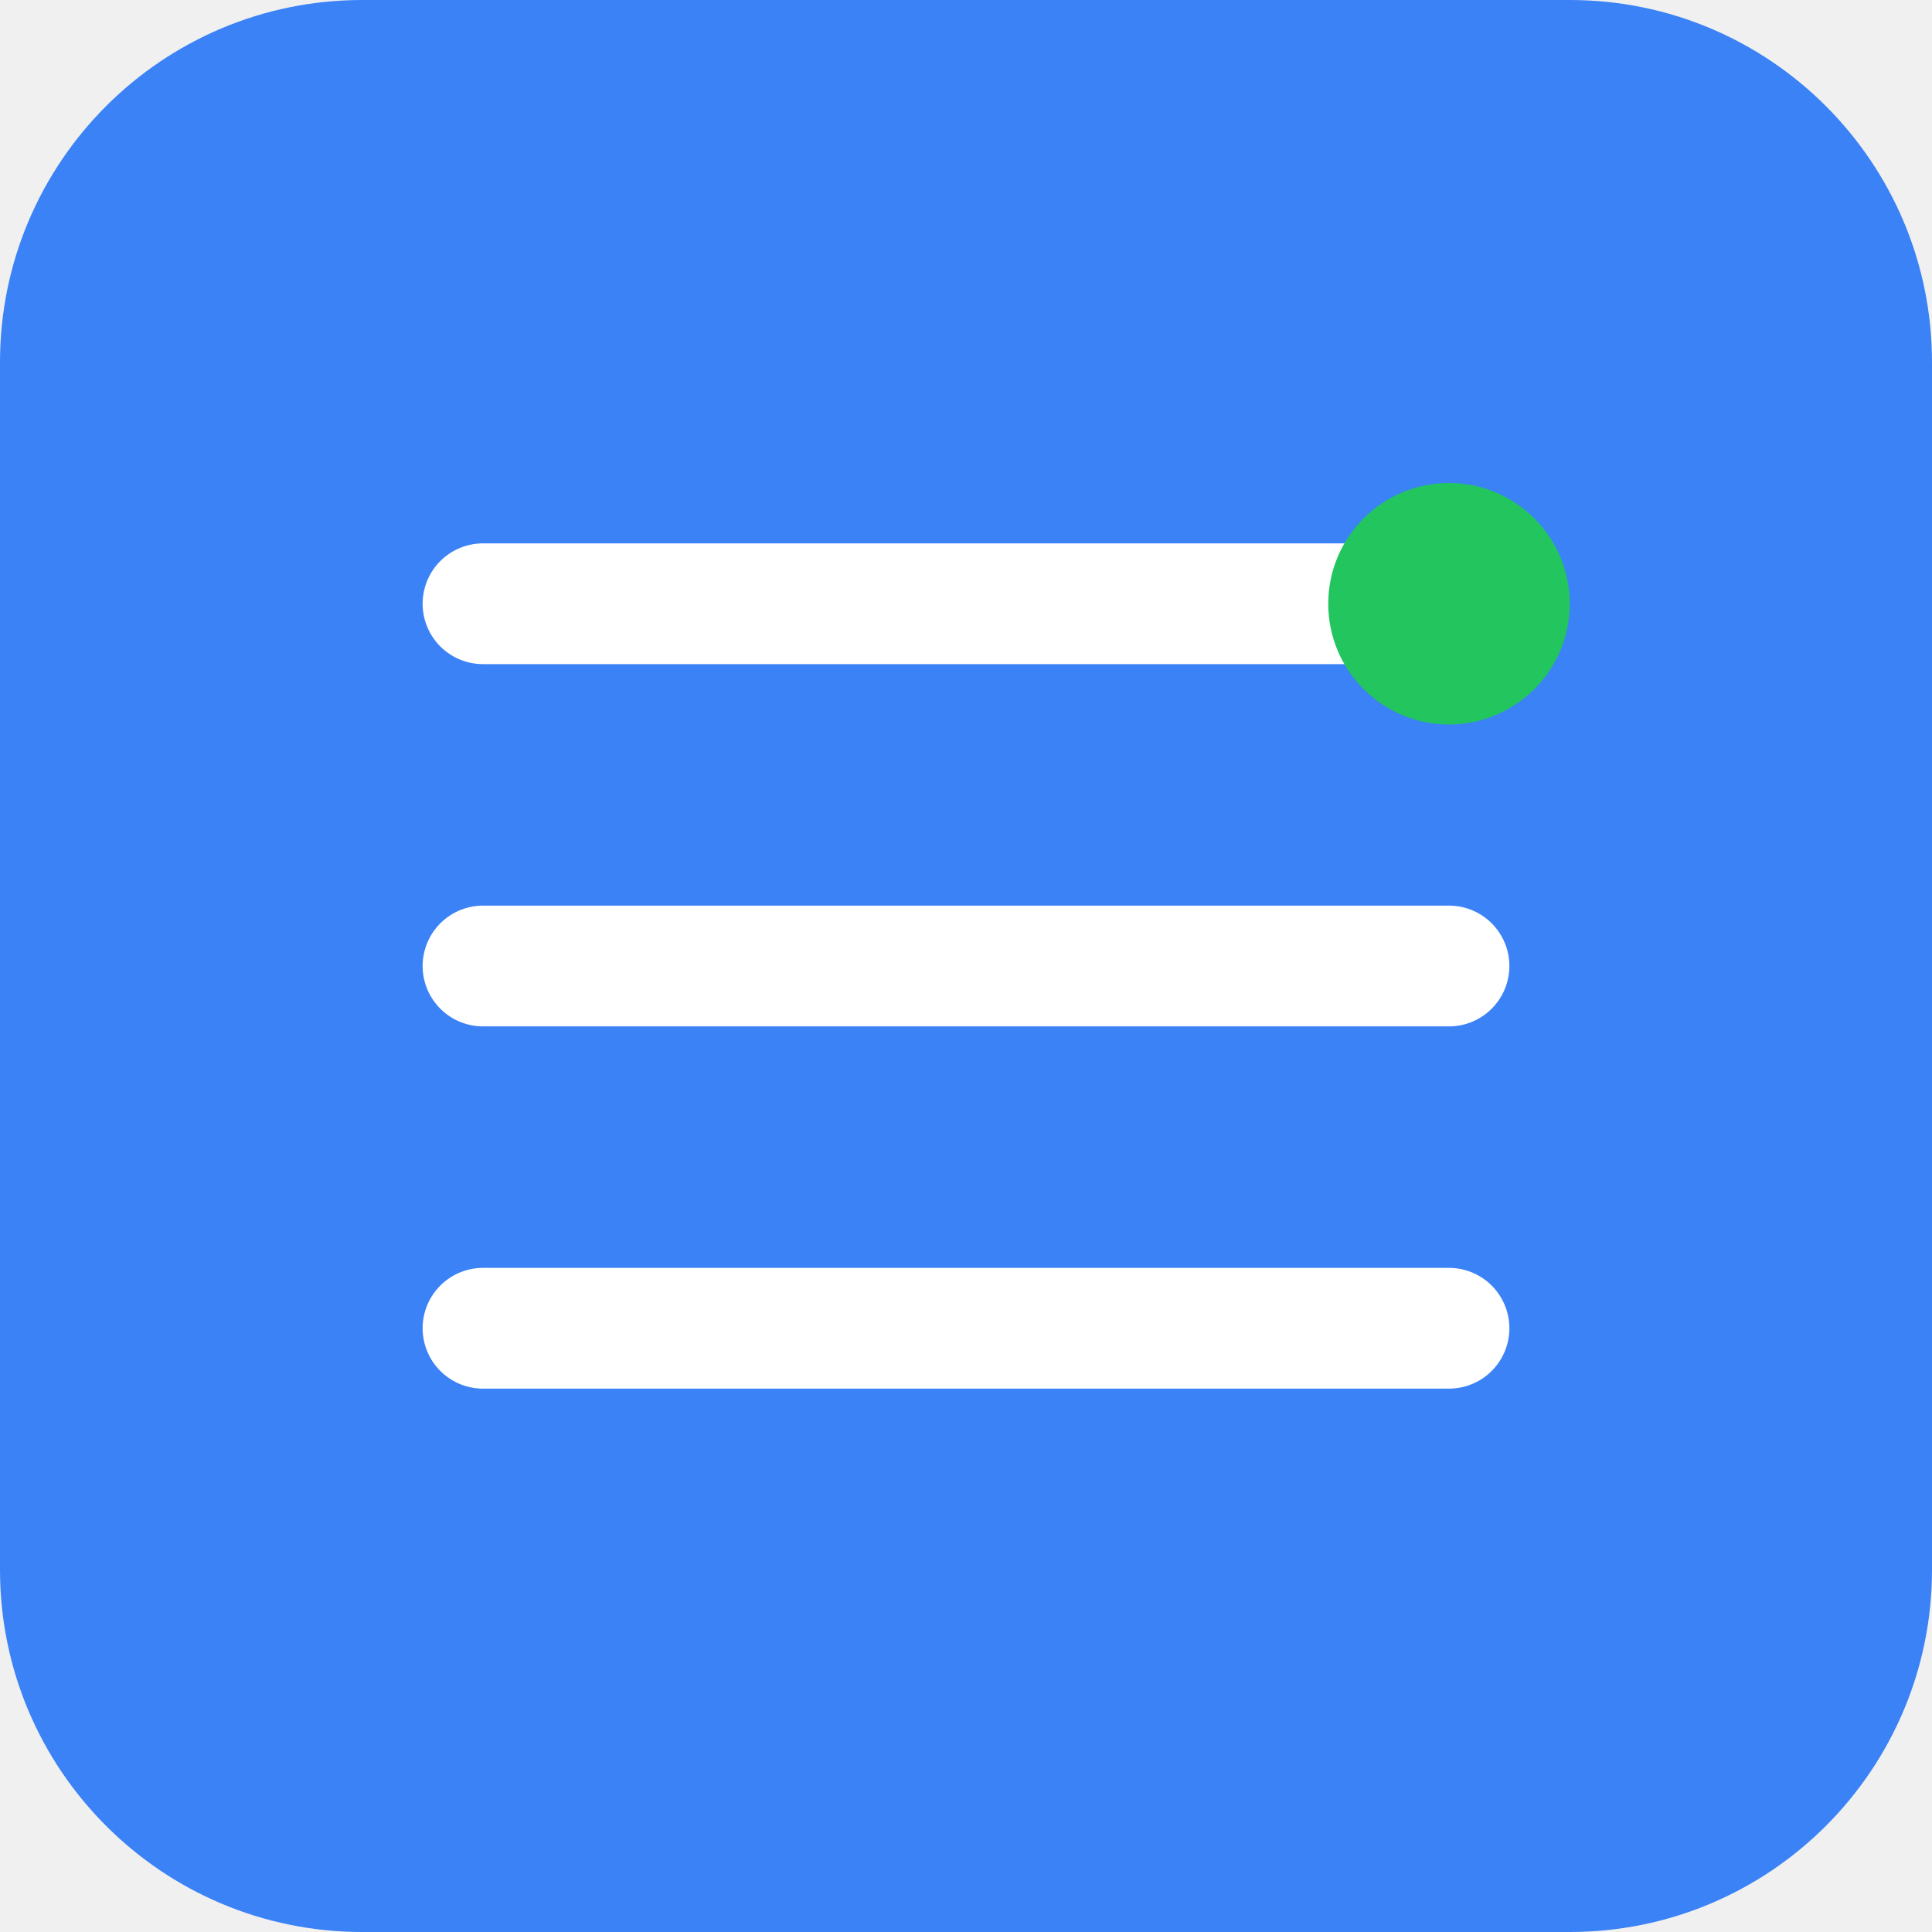
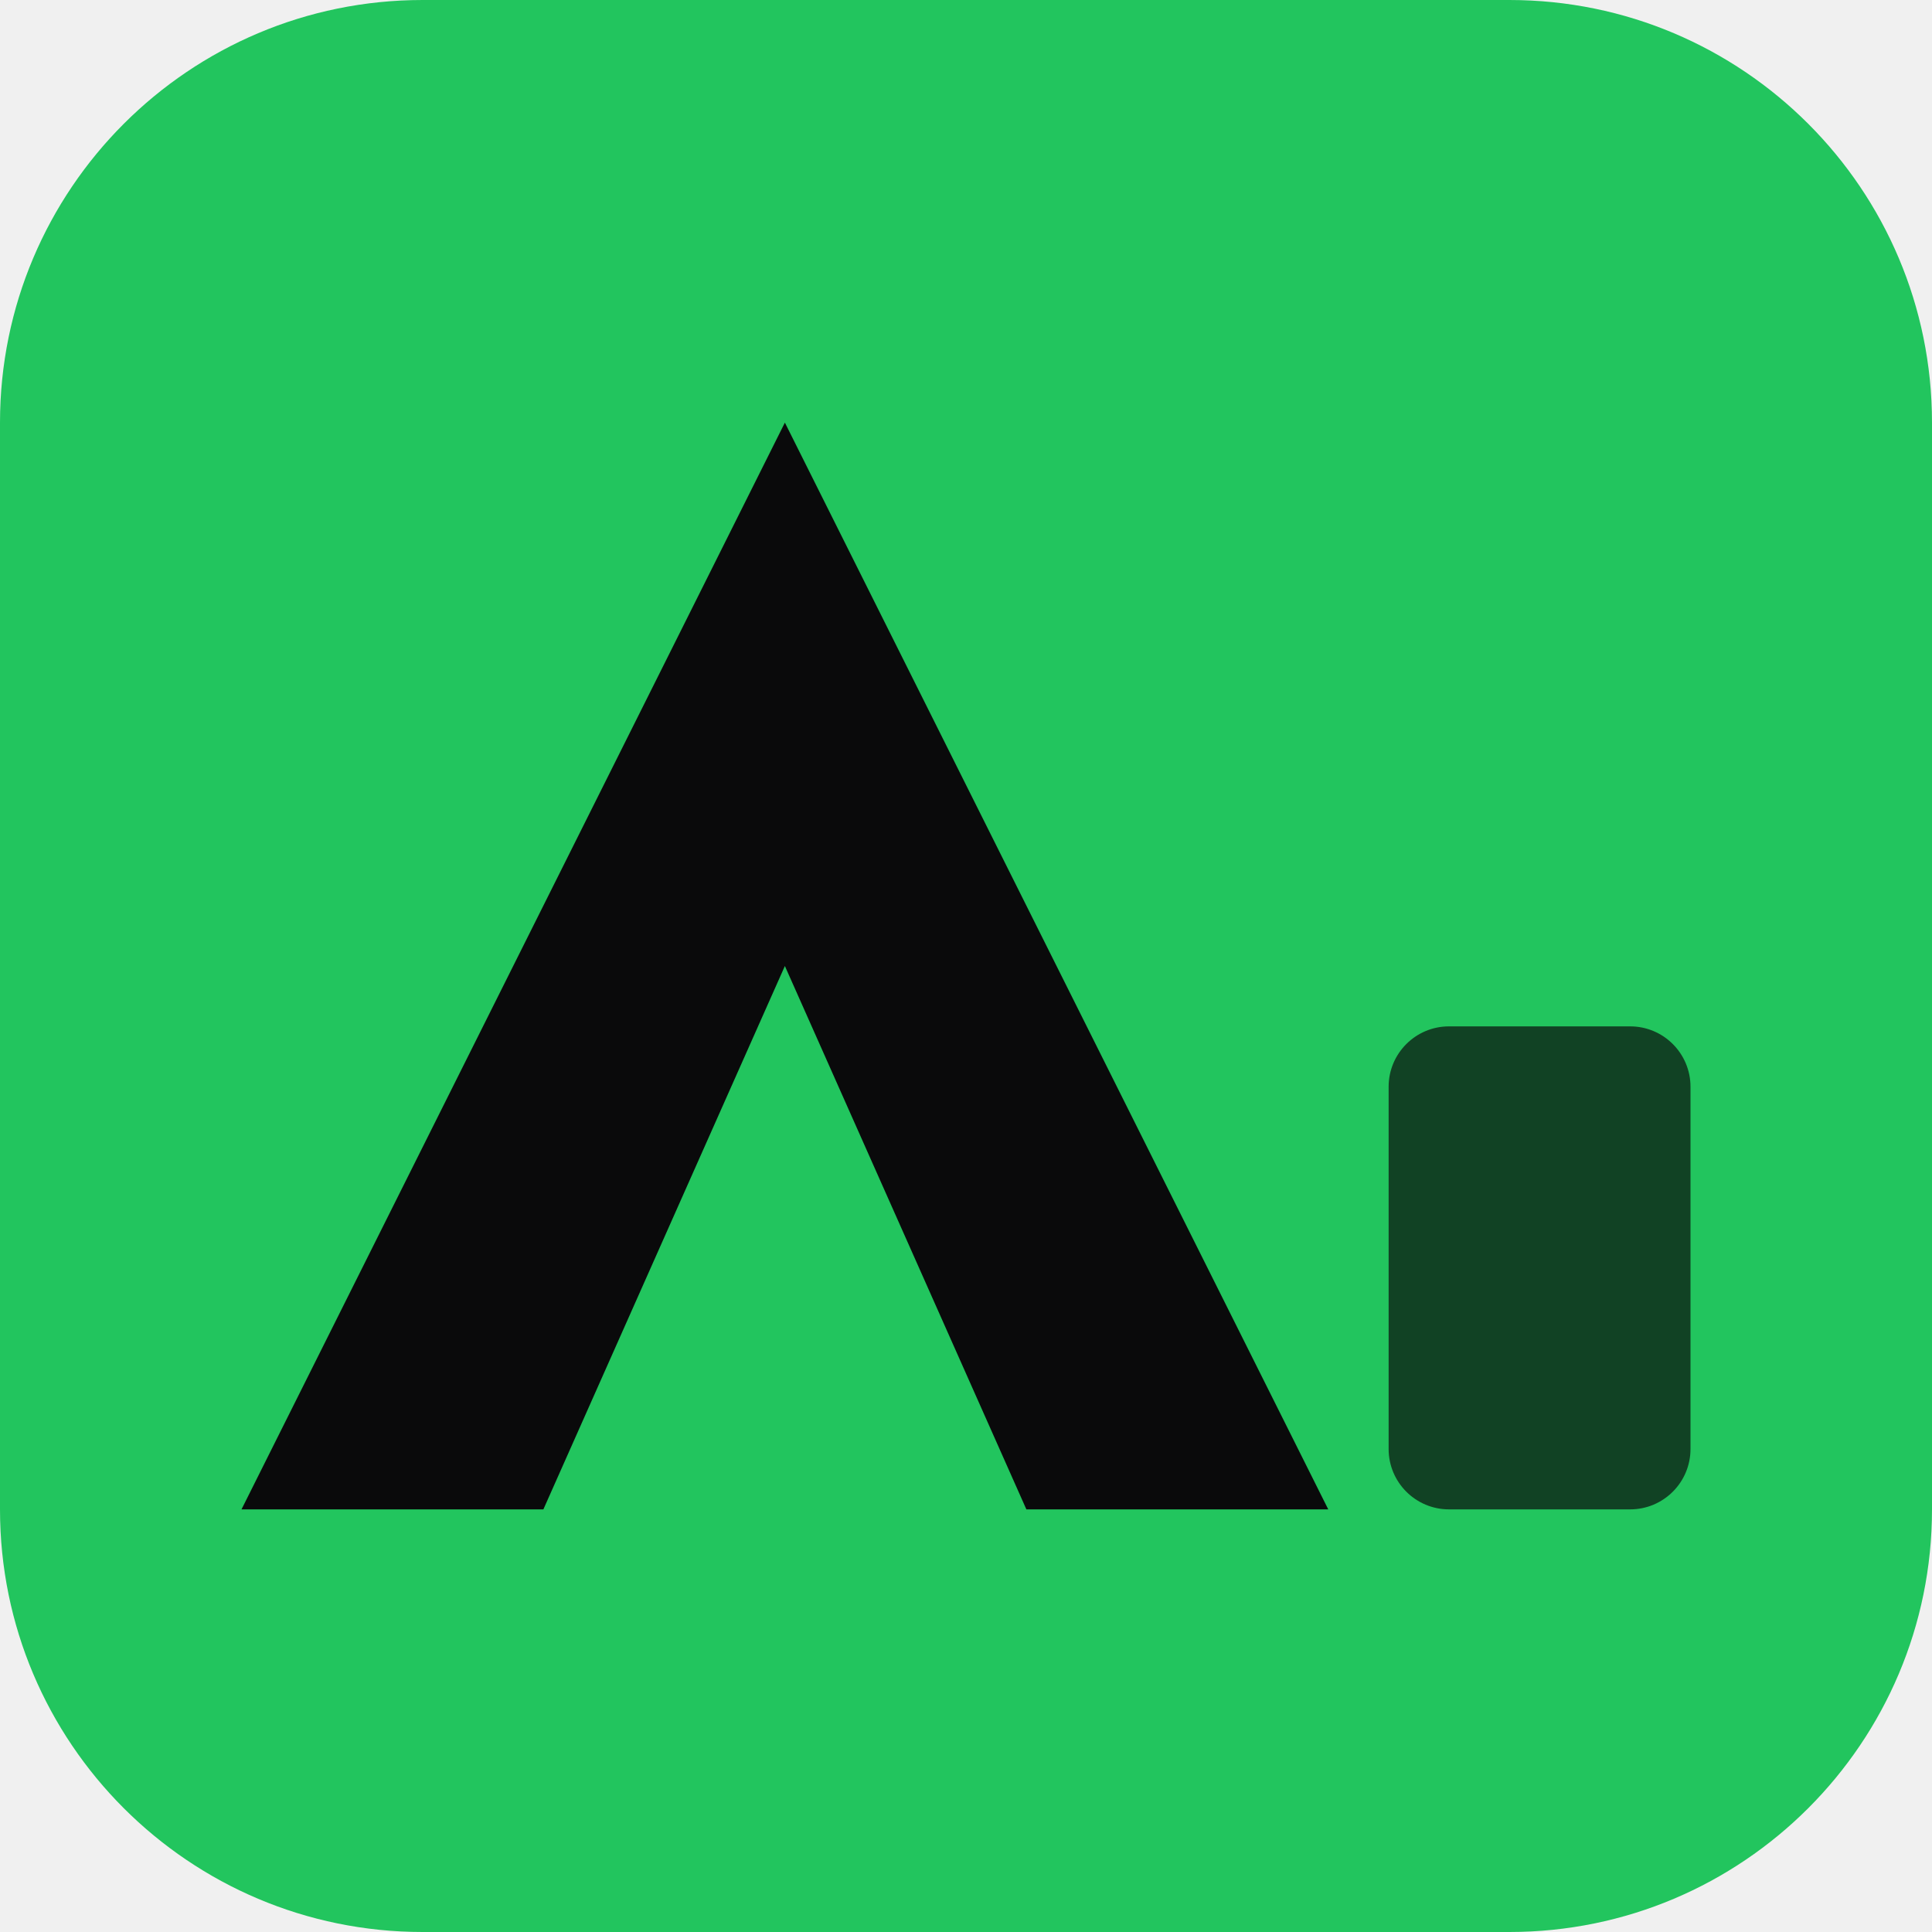
- <svg xmlns="http://www.w3.org/2000/svg" viewBox="0 0 32 32" fill="none">
-   <rect width="32" height="32" rx="6" fill="#3b82f6" />
-   <path d="M8 10h16M8 16h16M8 22h16" stroke="white" stroke-width="2" stroke-linecap="round" />
-   <circle cx="24" cy="10" r="2" fill="#22c55e" />
+ <svg xmlns="http://www.w3.org/2000/svg" width="32" height="32" viewBox="0 0 32 32" fill="none">
+   <rect width="32" height="32" rx="7" fill="#22c55e" />
+   <path d="M13 7L22 25H17L13 16L9 25H4L13 7Z" fill="#0a0a0b" />
+   <rect x="23" y="17" width="5" height="8" rx="1" fill="#0a0a0b" opacity="0.7" />
</svg>
